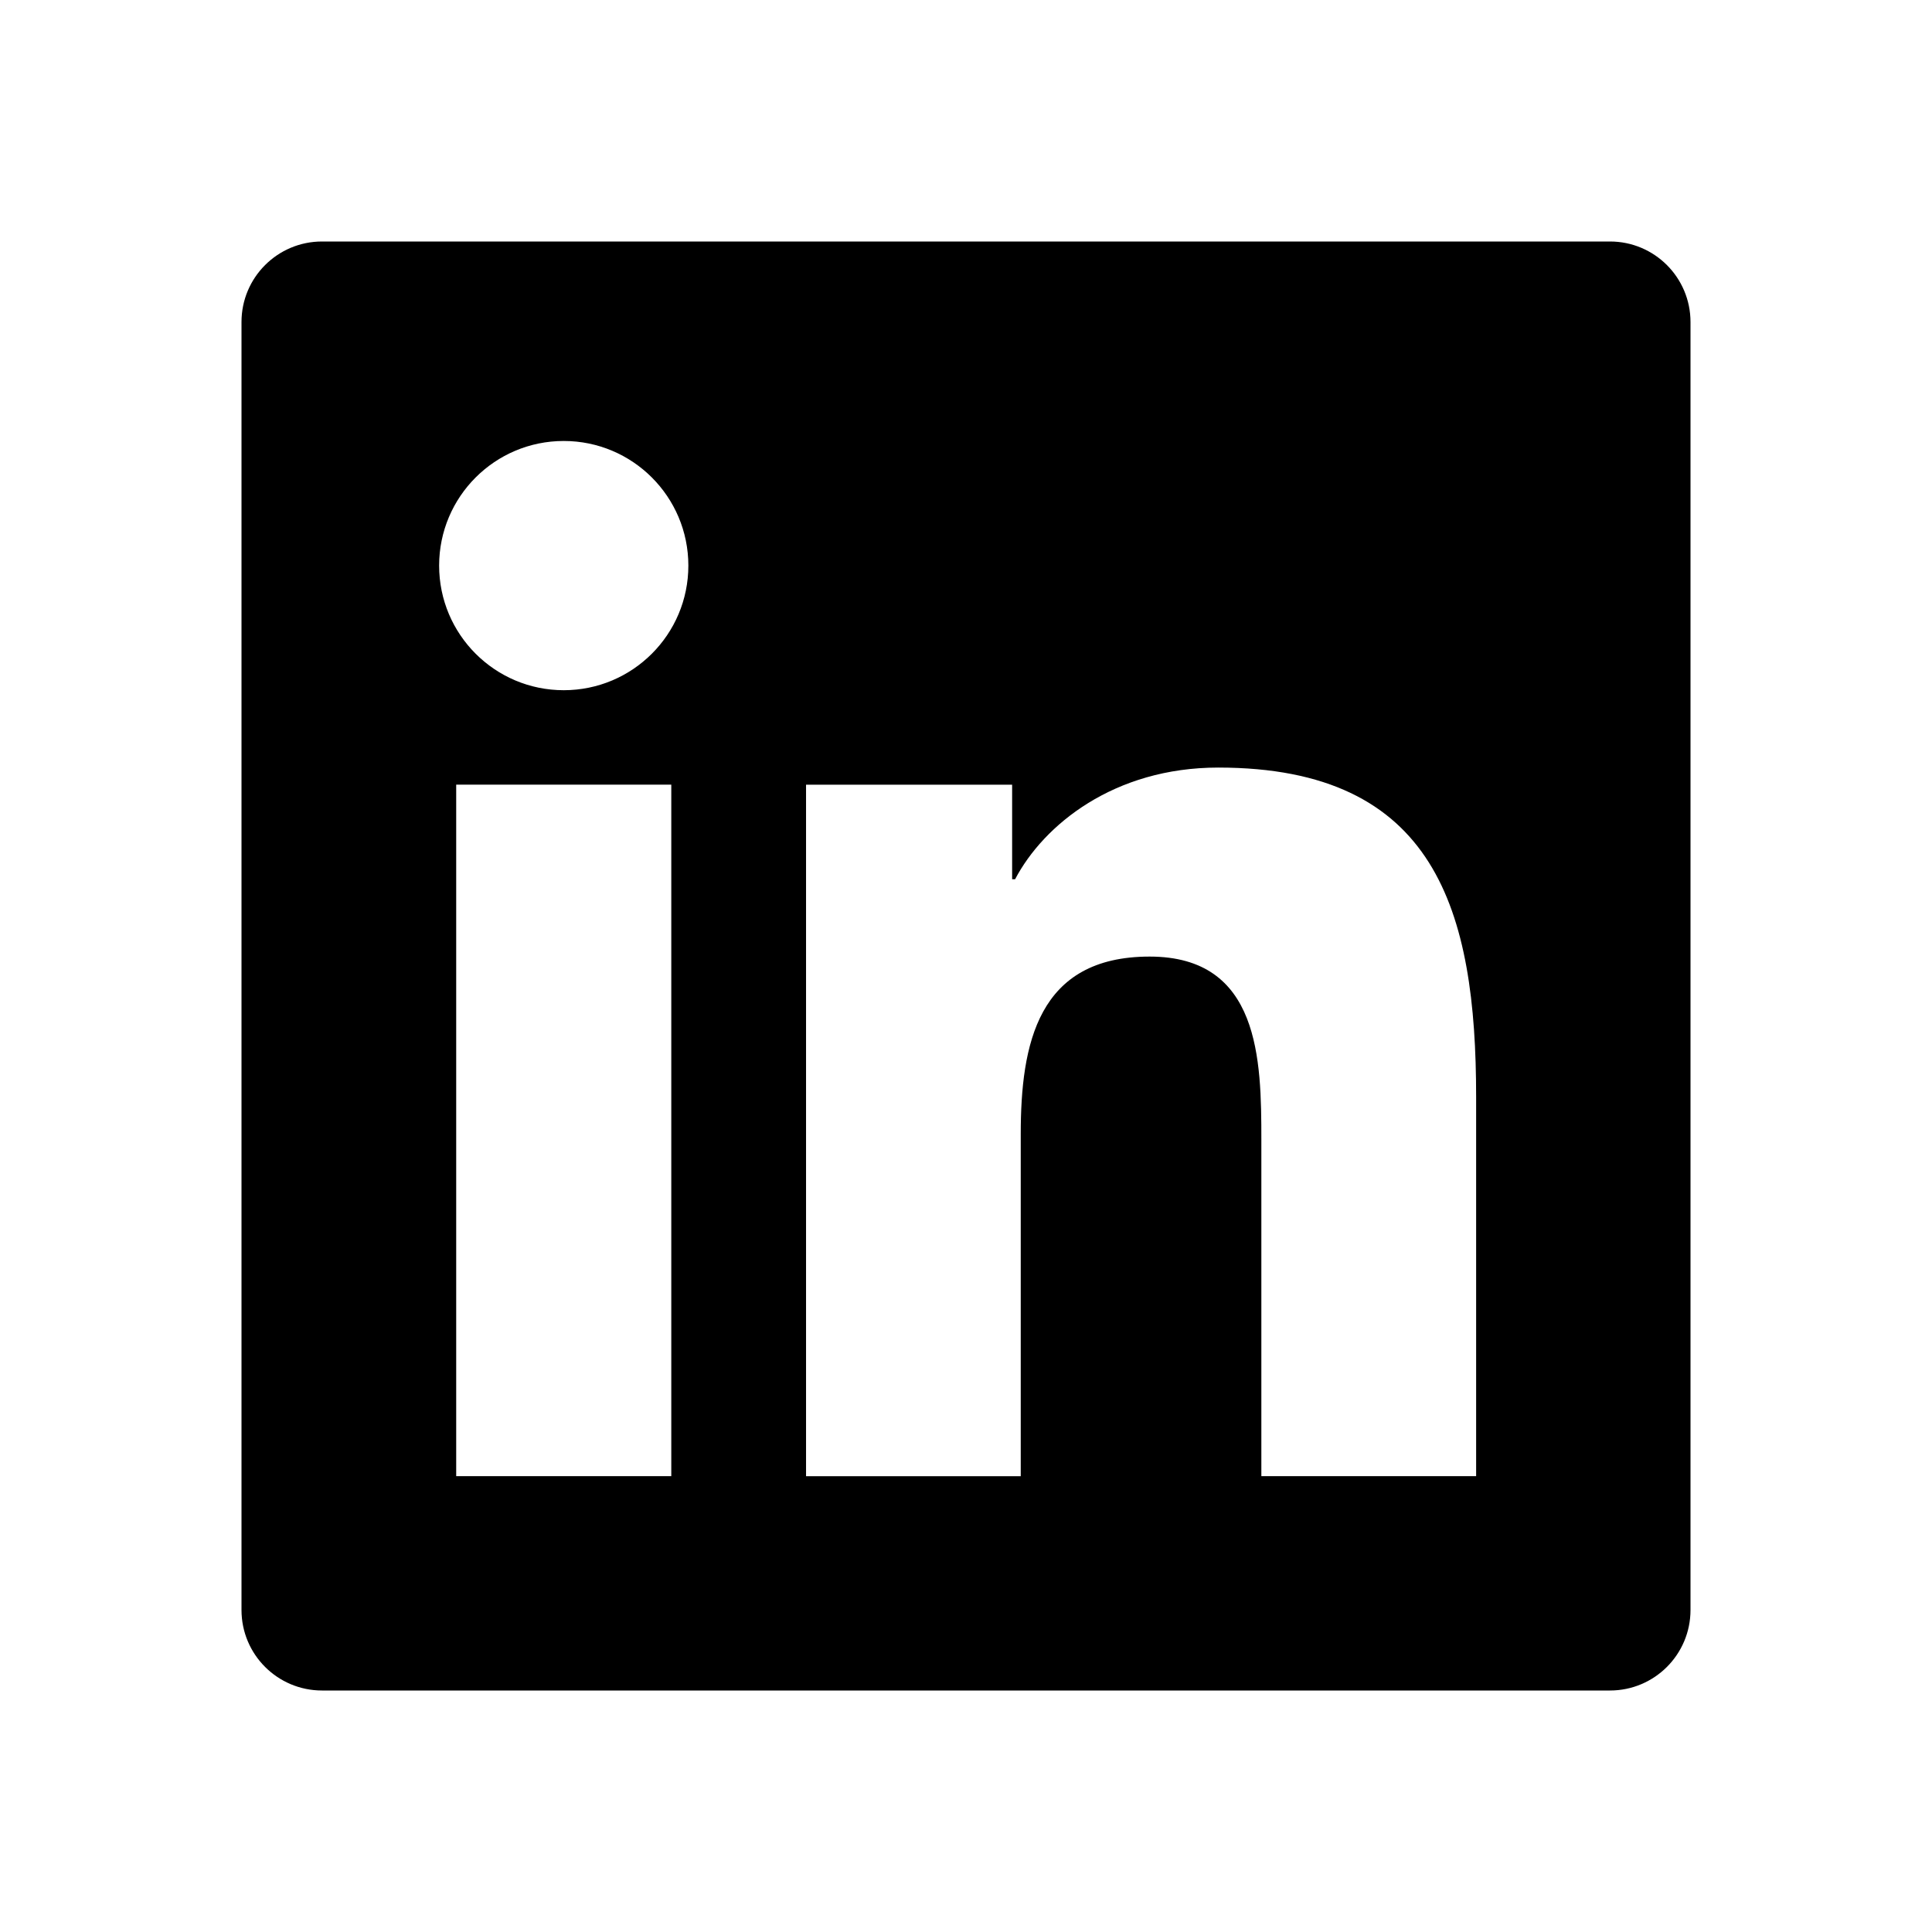
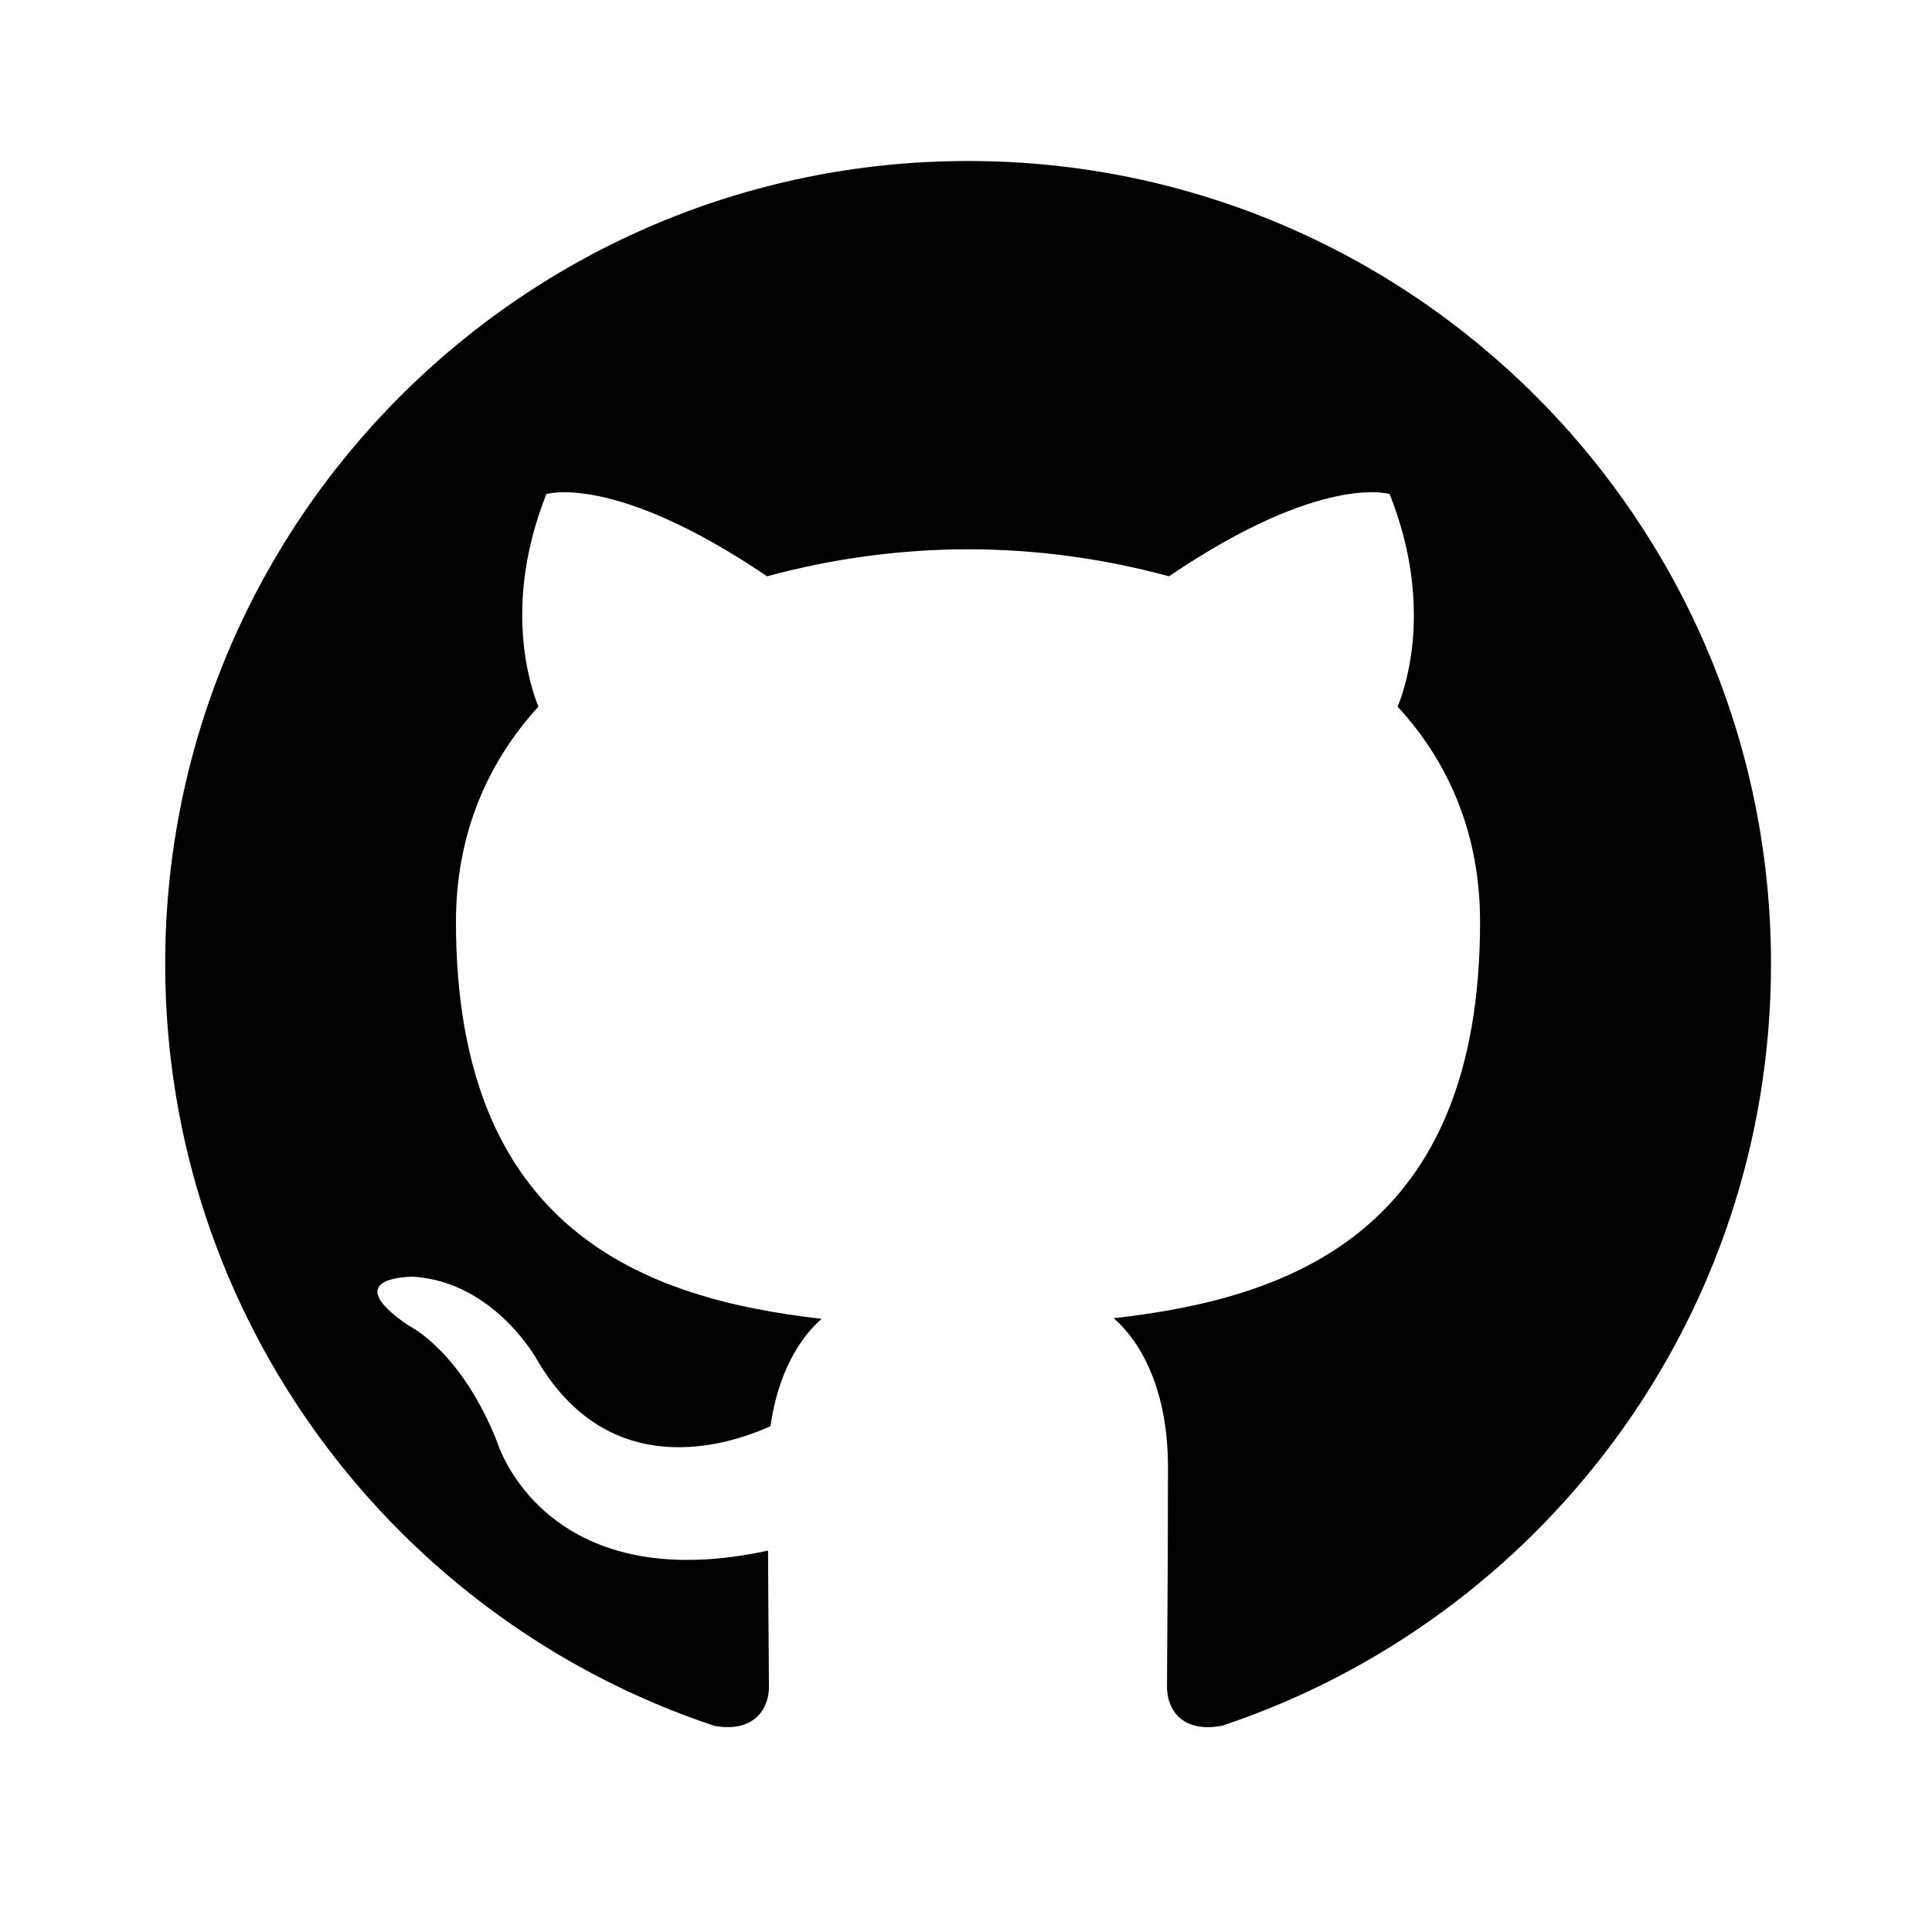
<svg xmlns="http://www.w3.org/2000/svg" stroke="currentColor" fill="currentColor" stroke-width="0" viewBox="0 0 24 24" class="flex-shrink-0 h-5 w-5 text-zinc-500 group-hover:dark:text-white group-hover:text-zinc-800 duration-300" aria-hidden="true" height="1em" width="1em">
-   <path d="M20 3H4a1 1 0 0 0-1 1v16a1 1 0 0 0 1 1h16a1 1 0 0 0 1-1V4a1 1 0 0 0-1-1zM8.339 18.337H5.667v-8.59h2.672v8.59zM7.003 8.574a1.548 1.548 0 1 1 0-3.096 1.548 1.548 0 0 1 0 3.096zm11.335 9.763h-2.669V14.16c0-.996-.018-2.277-1.388-2.277-1.39 0-1.601 1.086-1.601 2.207v4.248h-2.667v-8.59h2.56v1.174h.037c.355-.675 1.227-1.387 2.524-1.387 2.704 0 3.203 1.778 3.203 4.092v4.71z" />
+   <path fill-rule="evenodd" clip-rule="evenodd" d="M12.026 2c-5.509 0-9.974 4.465-9.974 9.974 0 4.406 2.857 8.145 6.821 9.465.499.09.679-.217.679-.481 0-.237-.008-.865-.011-1.696-2.775.602-3.361-1.338-3.361-1.338-.452-1.152-1.107-1.459-1.107-1.459-.905-.619.069-.605.069-.605 1.002.07 1.527 1.028 1.527 1.028.89 1.524 2.336 1.084 2.902.829.091-.645.351-1.085.635-1.334-2.214-.251-4.542-1.107-4.542-4.93 0-1.087.389-1.979 1.024-2.675-.101-.253-.446-1.268.099-2.64 0 0 .837-.269 2.742 1.021a9.582 9.582 0 0 1 2.496-.336 9.554 9.554 0 0 1 2.496.336c1.906-1.291 2.742-1.021 2.742-1.021.545 1.372.203 2.387.099 2.64.64.696 1.024 1.587 1.024 2.675 0 3.833-2.33 4.675-4.552 4.922.355.308.675.916.675 1.846 0 1.334-.012 2.41-.012 2.737 0 .267.178.577.687.479C19.146 20.115 22 16.379 22 11.974 22 6.465 17.535 2 12.026 2z" />
</svg>
